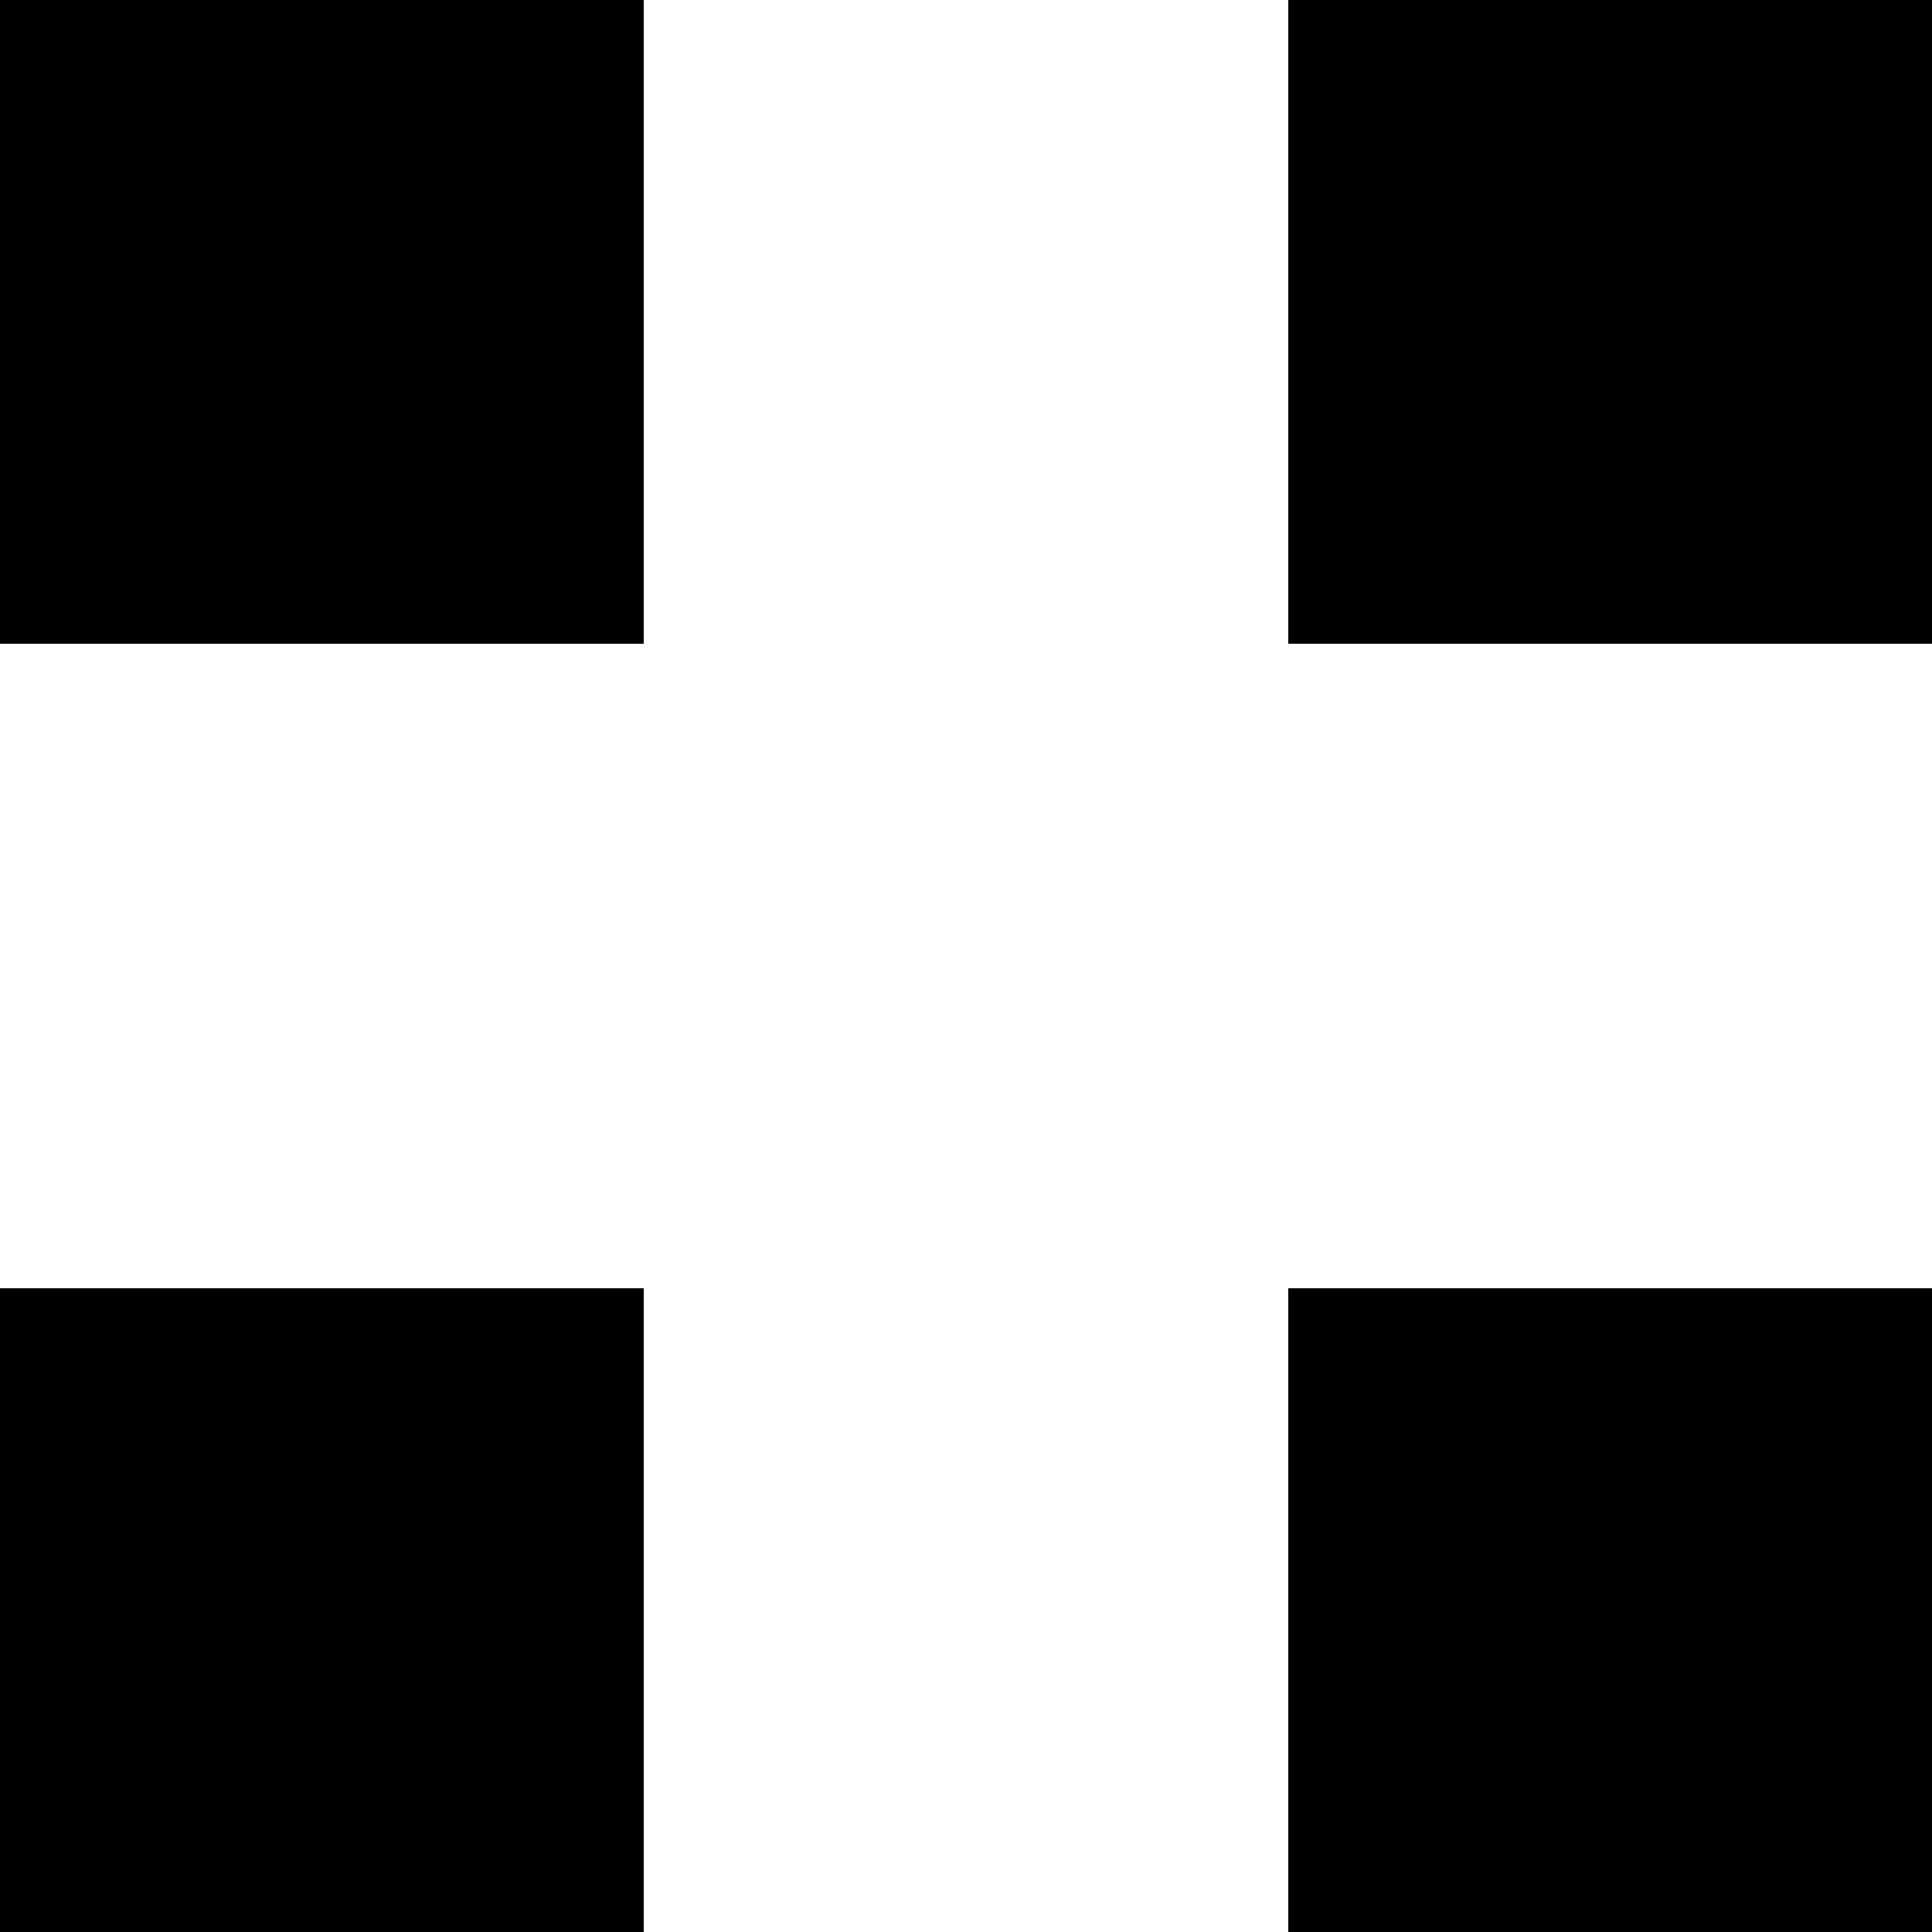
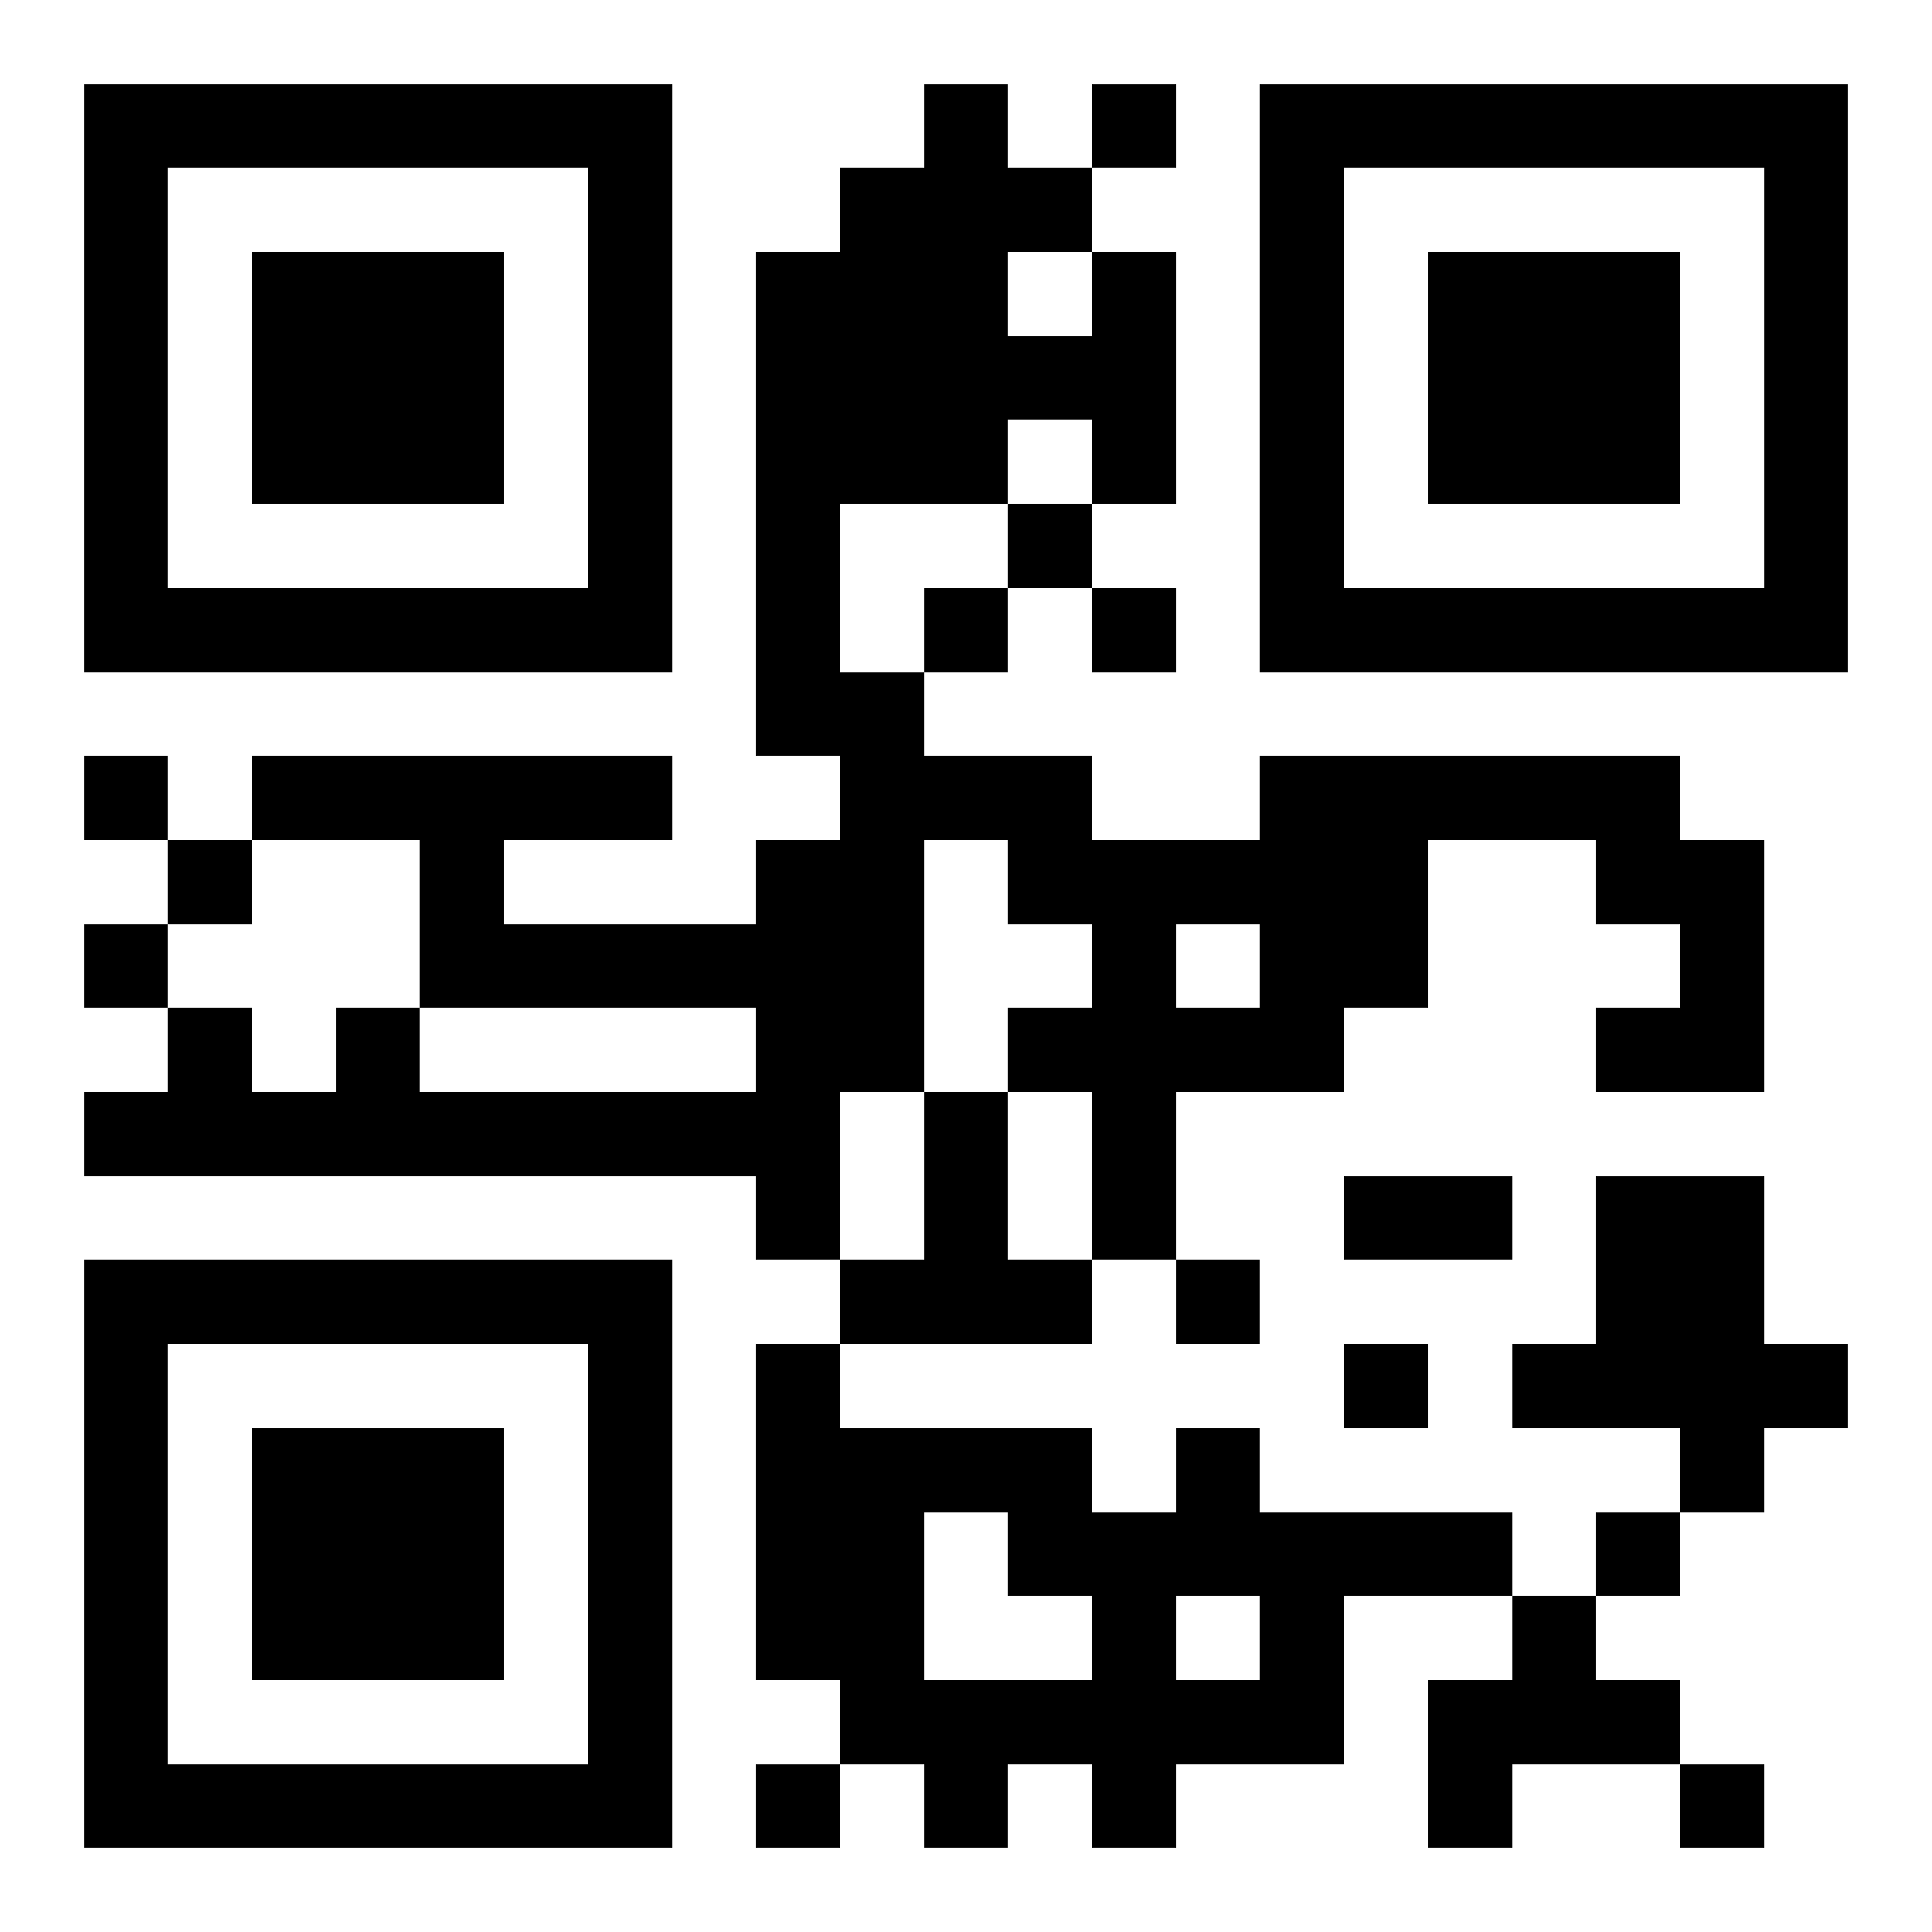
- <svg xmlns="http://www.w3.org/2000/svg" width="48" height="48" viewBox="0 0 3 3" shape-rendering="crispEdges">
-   <rect width="3" height="3" fill="white" />
-   <g fill="black">
-     <rect x="0" y="0" width="1" height="1" />
-     <rect x="2" y="0" width="1" height="1" />
-     <rect x="0" y="2" width="1" height="1" />
-     <rect x="2" y="2" width="1" height="1" />
-   </g>
+ <svg xmlns="http://www.w3.org/2000/svg" width="184" height="184" viewBox="0 0 23 23" shape-rendering="crispEdges">
+   <path fill="#ffffff" d="M0 0h23v23H0z" />
+   <path stroke="#000000" d="M1 1.5h7m3 0h1m1 0h1m1 0h7M1 2.5h1m5 0h1m2 0h3m2 0h1m5 0h1M1 3.5h1m1 0h3m1 0h1m1 0h3m1 0h1m1 0h1m1 0h3m1 0h1M1 4.5h1m1 0h3m1 0h1m1 0h5m1 0h1m1 0h3m1 0h1M1 5.5h1m1 0h3m1 0h1m1 0h3m1 0h1m1 0h1m1 0h3m1 0h1M1 6.5h1m5 0h1m1 0h1m2 0h1m2 0h1m5 0h1M1 7.5h7m1 0h1m1 0h1m1 0h1m1 0h7M9 8.5h2M1 9.5h1m1 0h5m2 0h3m2 0h5M2 10.5h1m2 0h1m3 0h2m1 0h5m2 0h2M1 11.5h1m3 0h6m2 0h1m1 0h2m3 0h1M2 12.5h1m1 0h1m4 0h2m1 0h4m3 0h2M1 13.5h9m1 0h1m1 0h1M9 14.5h1m1 0h1m1 0h1m2 0h2m1 0h2M1 15.5h7m2 0h3m1 0h1m4 0h2M1 16.5h1m5 0h1m1 0h1m6 0h1m1 0h4M1 17.5h1m1 0h3m1 0h1m1 0h4m1 0h1m5 0h1M1 18.5h1m1 0h3m1 0h1m1 0h2m1 0h6m1 0h1M1 19.5h1m1 0h3m1 0h1m1 0h2m2 0h1m1 0h1m2 0h1M1 20.5h1m5 0h1m2 0h6m1 0h3M1 21.5h7m1 0h1m1 0h1m1 0h1m3 0h1m2 0h1" />
</svg>
